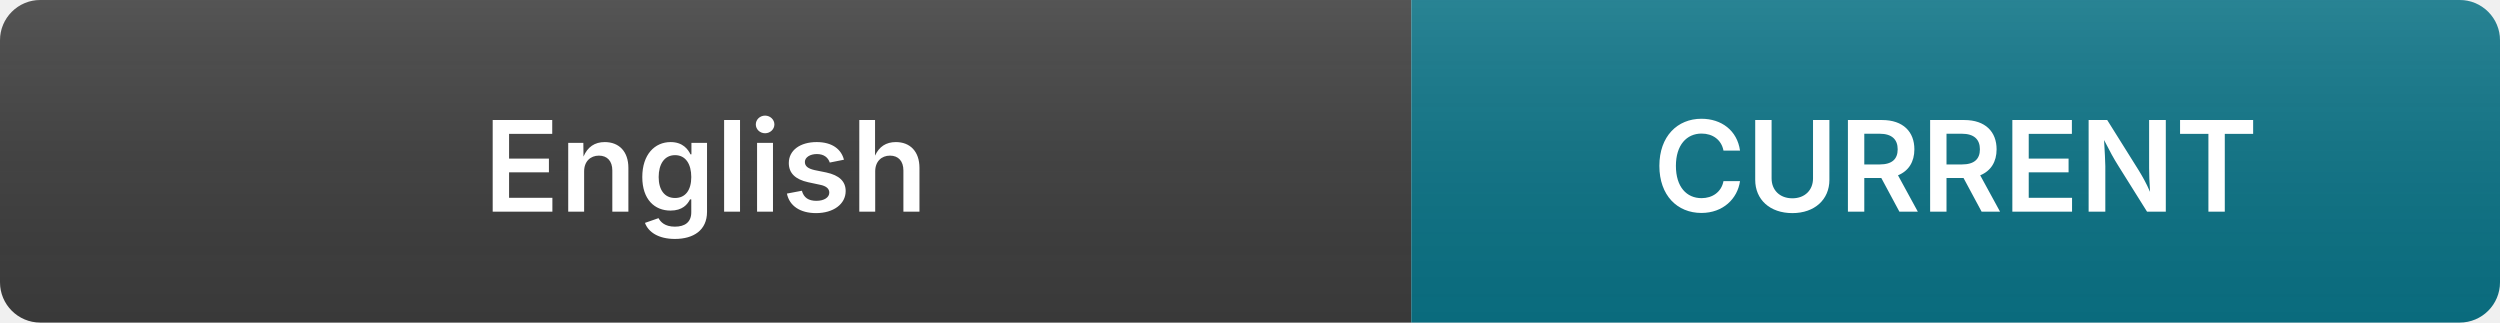
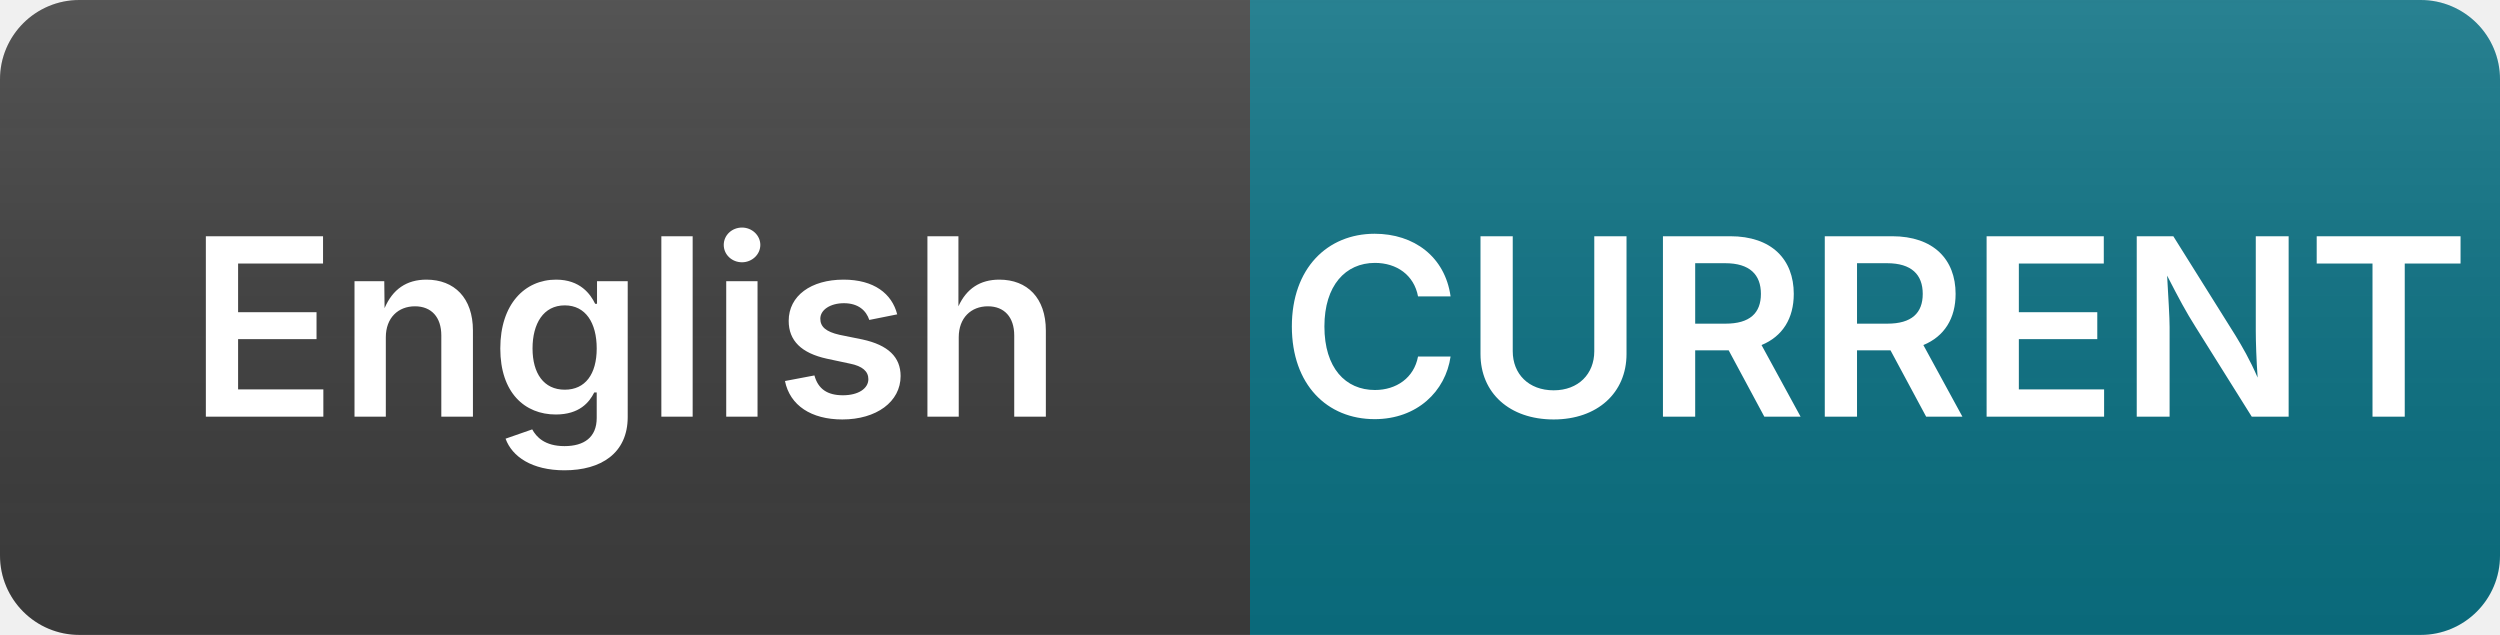
- <svg xmlns="http://www.w3.org/2000/svg" width="248" height="32" viewBox="0 0 248 32" role="img" aria-labelledby="t">
+ <svg xmlns="http://www.w3.org/2000/svg" viewBox="0 0 126 32" width="100%" role="img" aria-labelledby="t">
  <defs>
-     <linearGradient id="sh" x2="0" y2="100%">
+     <linearGradient id="shp715256760" x2="0" y2="100%">
      <stop stop-color="#fff" stop-opacity=".12" />
      <stop offset="1" stop-color="#000" stop-opacity=".06" />
    </linearGradient>
+     <clipPath id="clp715256760">
+       <rect width="126" height="32" rx="4" />
+     </clipPath>
  </defs>
-   <clipPath id="c">
-     <rect width="248" height="32" rx="4" />
-   </clipPath>
-   <g clip-path="url(#c)">
-     <rect width="140" height="32" fill="#3d3d3d" />
-     <rect x="140" width="108" height="32" fill="#0b7285" />
-     <rect width="248" height="32" fill="url(#sh)" />
+   <g clip-path="url(#clp715256760)">
+     <rect width="63" height="32" fill="#3d3d3d" />
+     <rect x="63" width="63" height="32" fill="#0b7082" />
+     <rect width="126" height="32" fill="url(#shp715256760)" />
  </g>
-   <g font-family="system-ui, -apple-system, 'Segoe UI', 'Helvetica Neue', 'Microsoft YaHei', sans-serif" font-size="12.5" font-weight="600">
-     <text x="70" y="21" fill="#ffffff" text-anchor="middle">English</text>
-     <text x="194" y="21" fill="#ffffff" text-anchor="middle">CURRENT</text>
+   <g font-family="system-ui, -apple-system, 'Segoe UI', 'Helvetica Neue', 'Microsoft YaHei', sans-serif" font-size="12.5" font-weight="600" text-anchor="middle">
+     <text x="31.5" y="21" fill="#ffffff">English</text>
+     <text x="94.5" y="21" fill="#ffffff">CURRENT</text>
  </g>
</svg>
